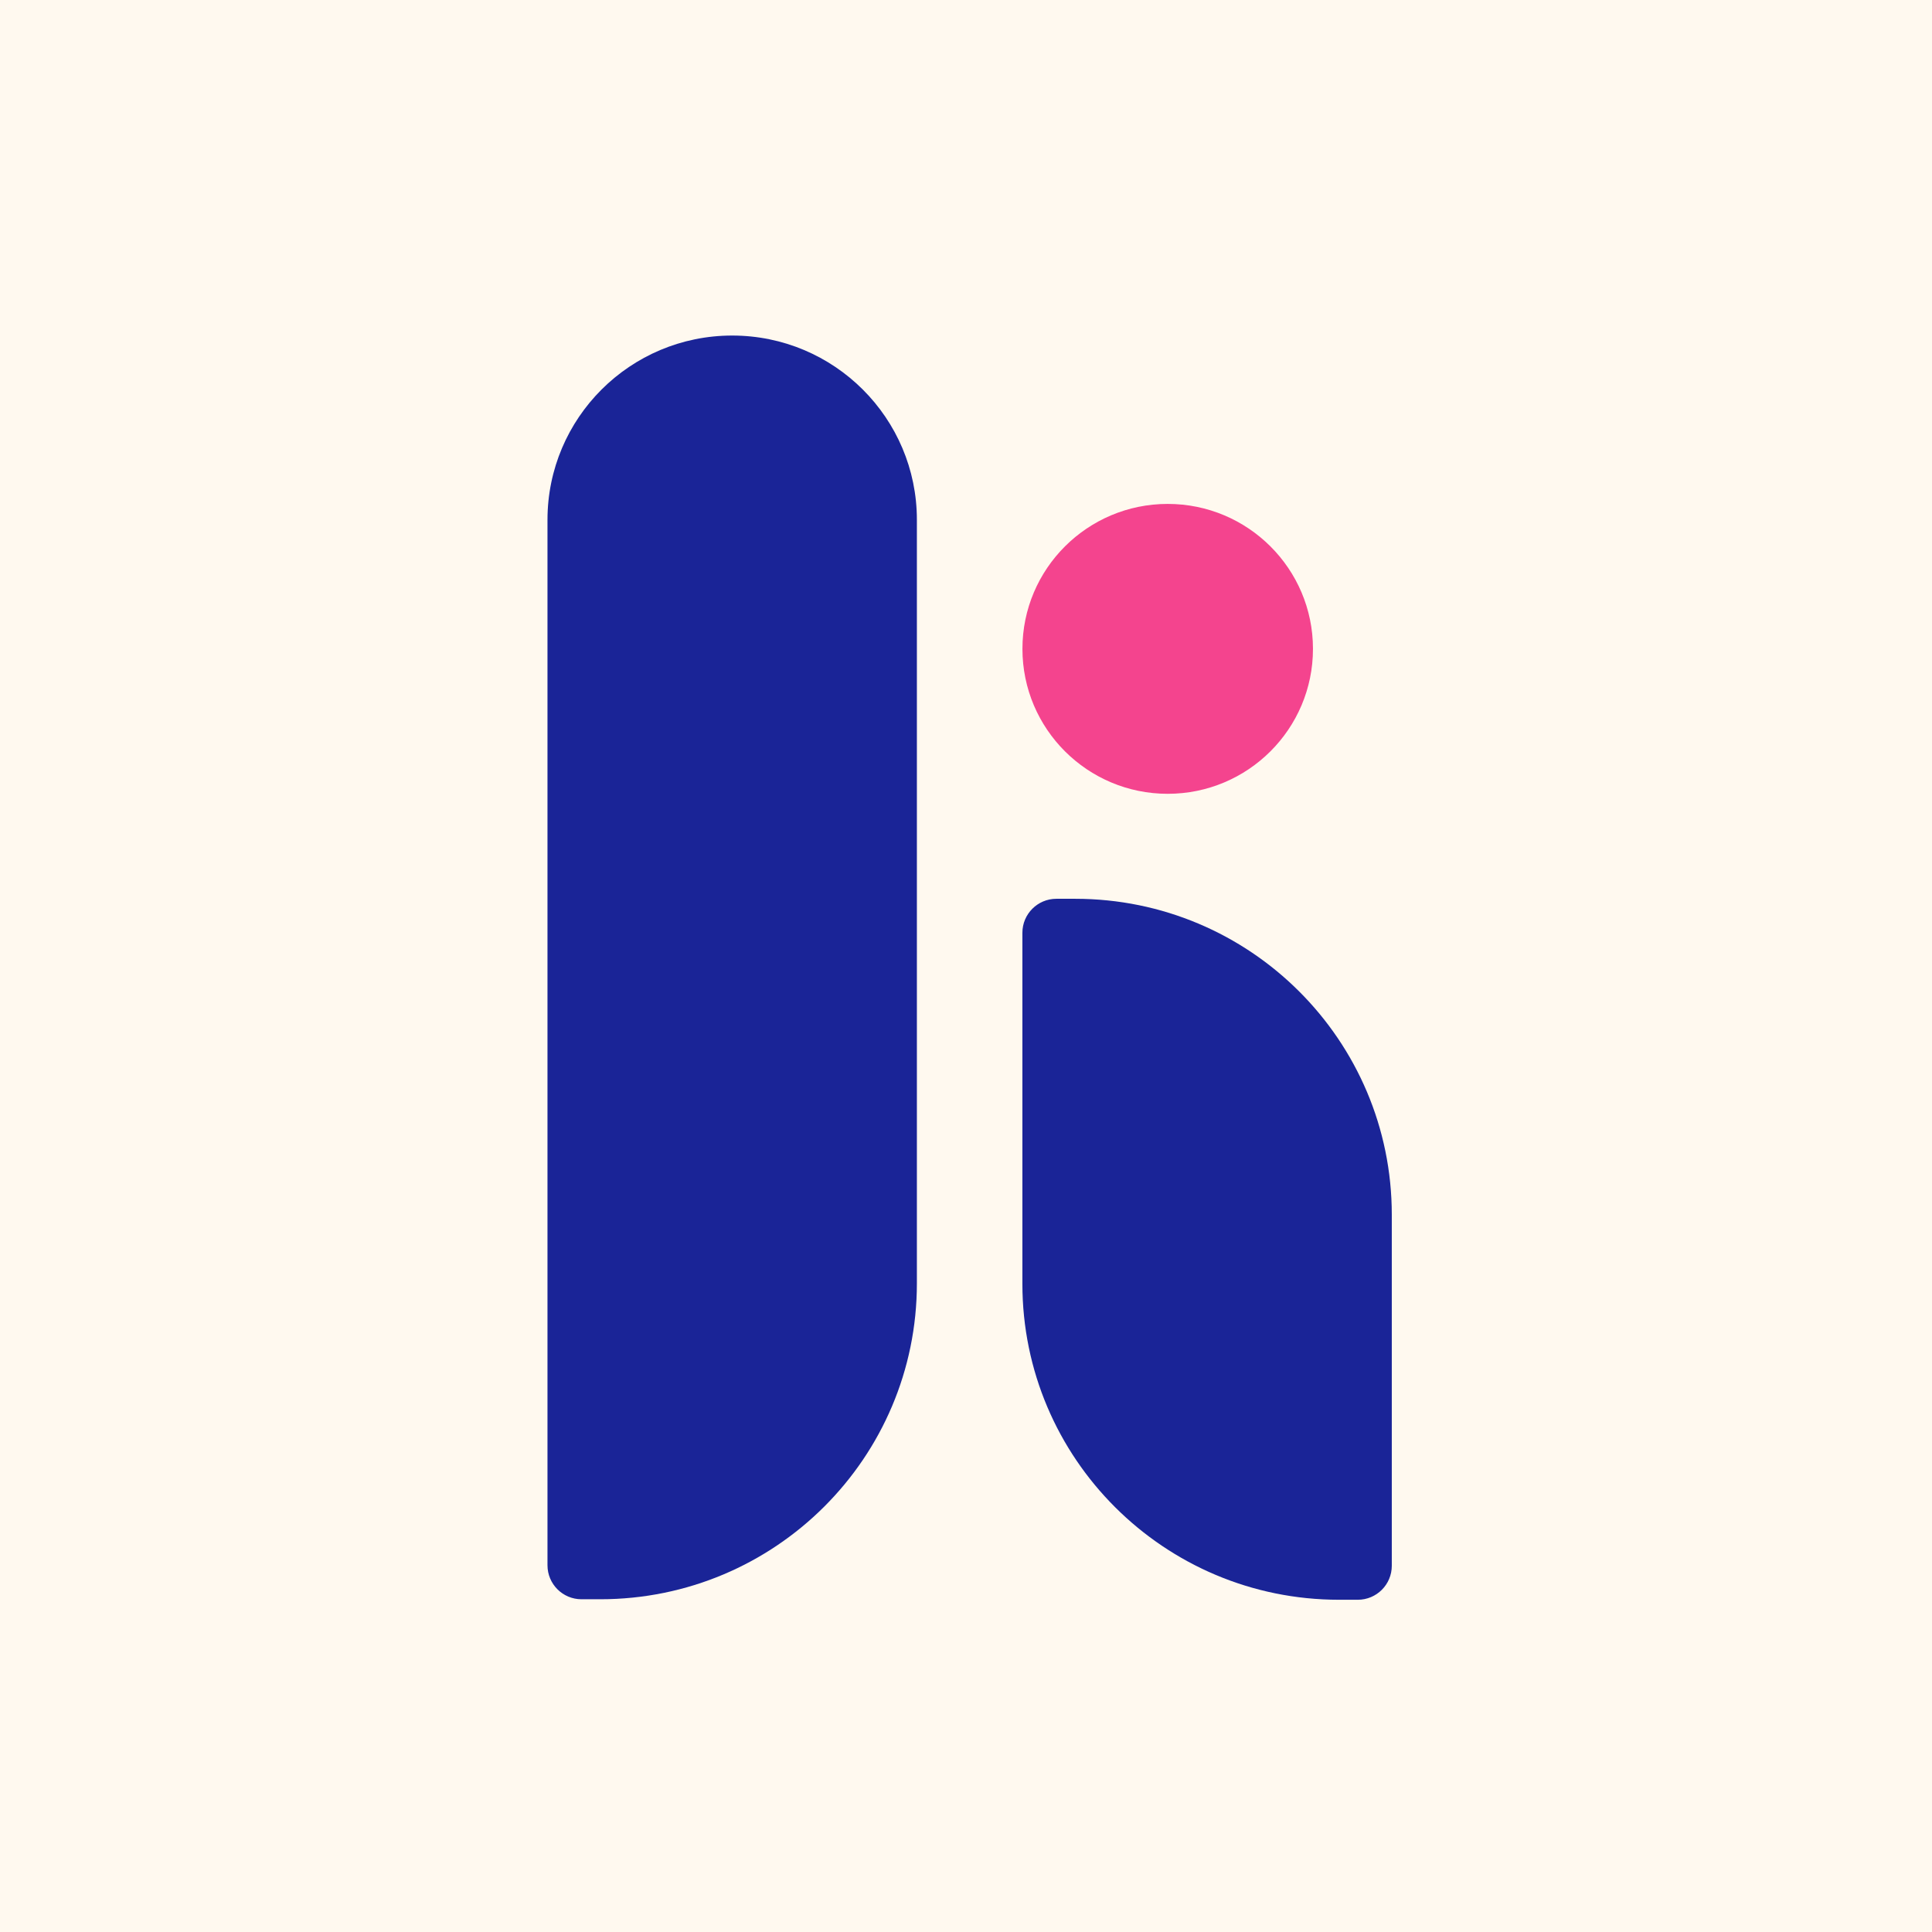
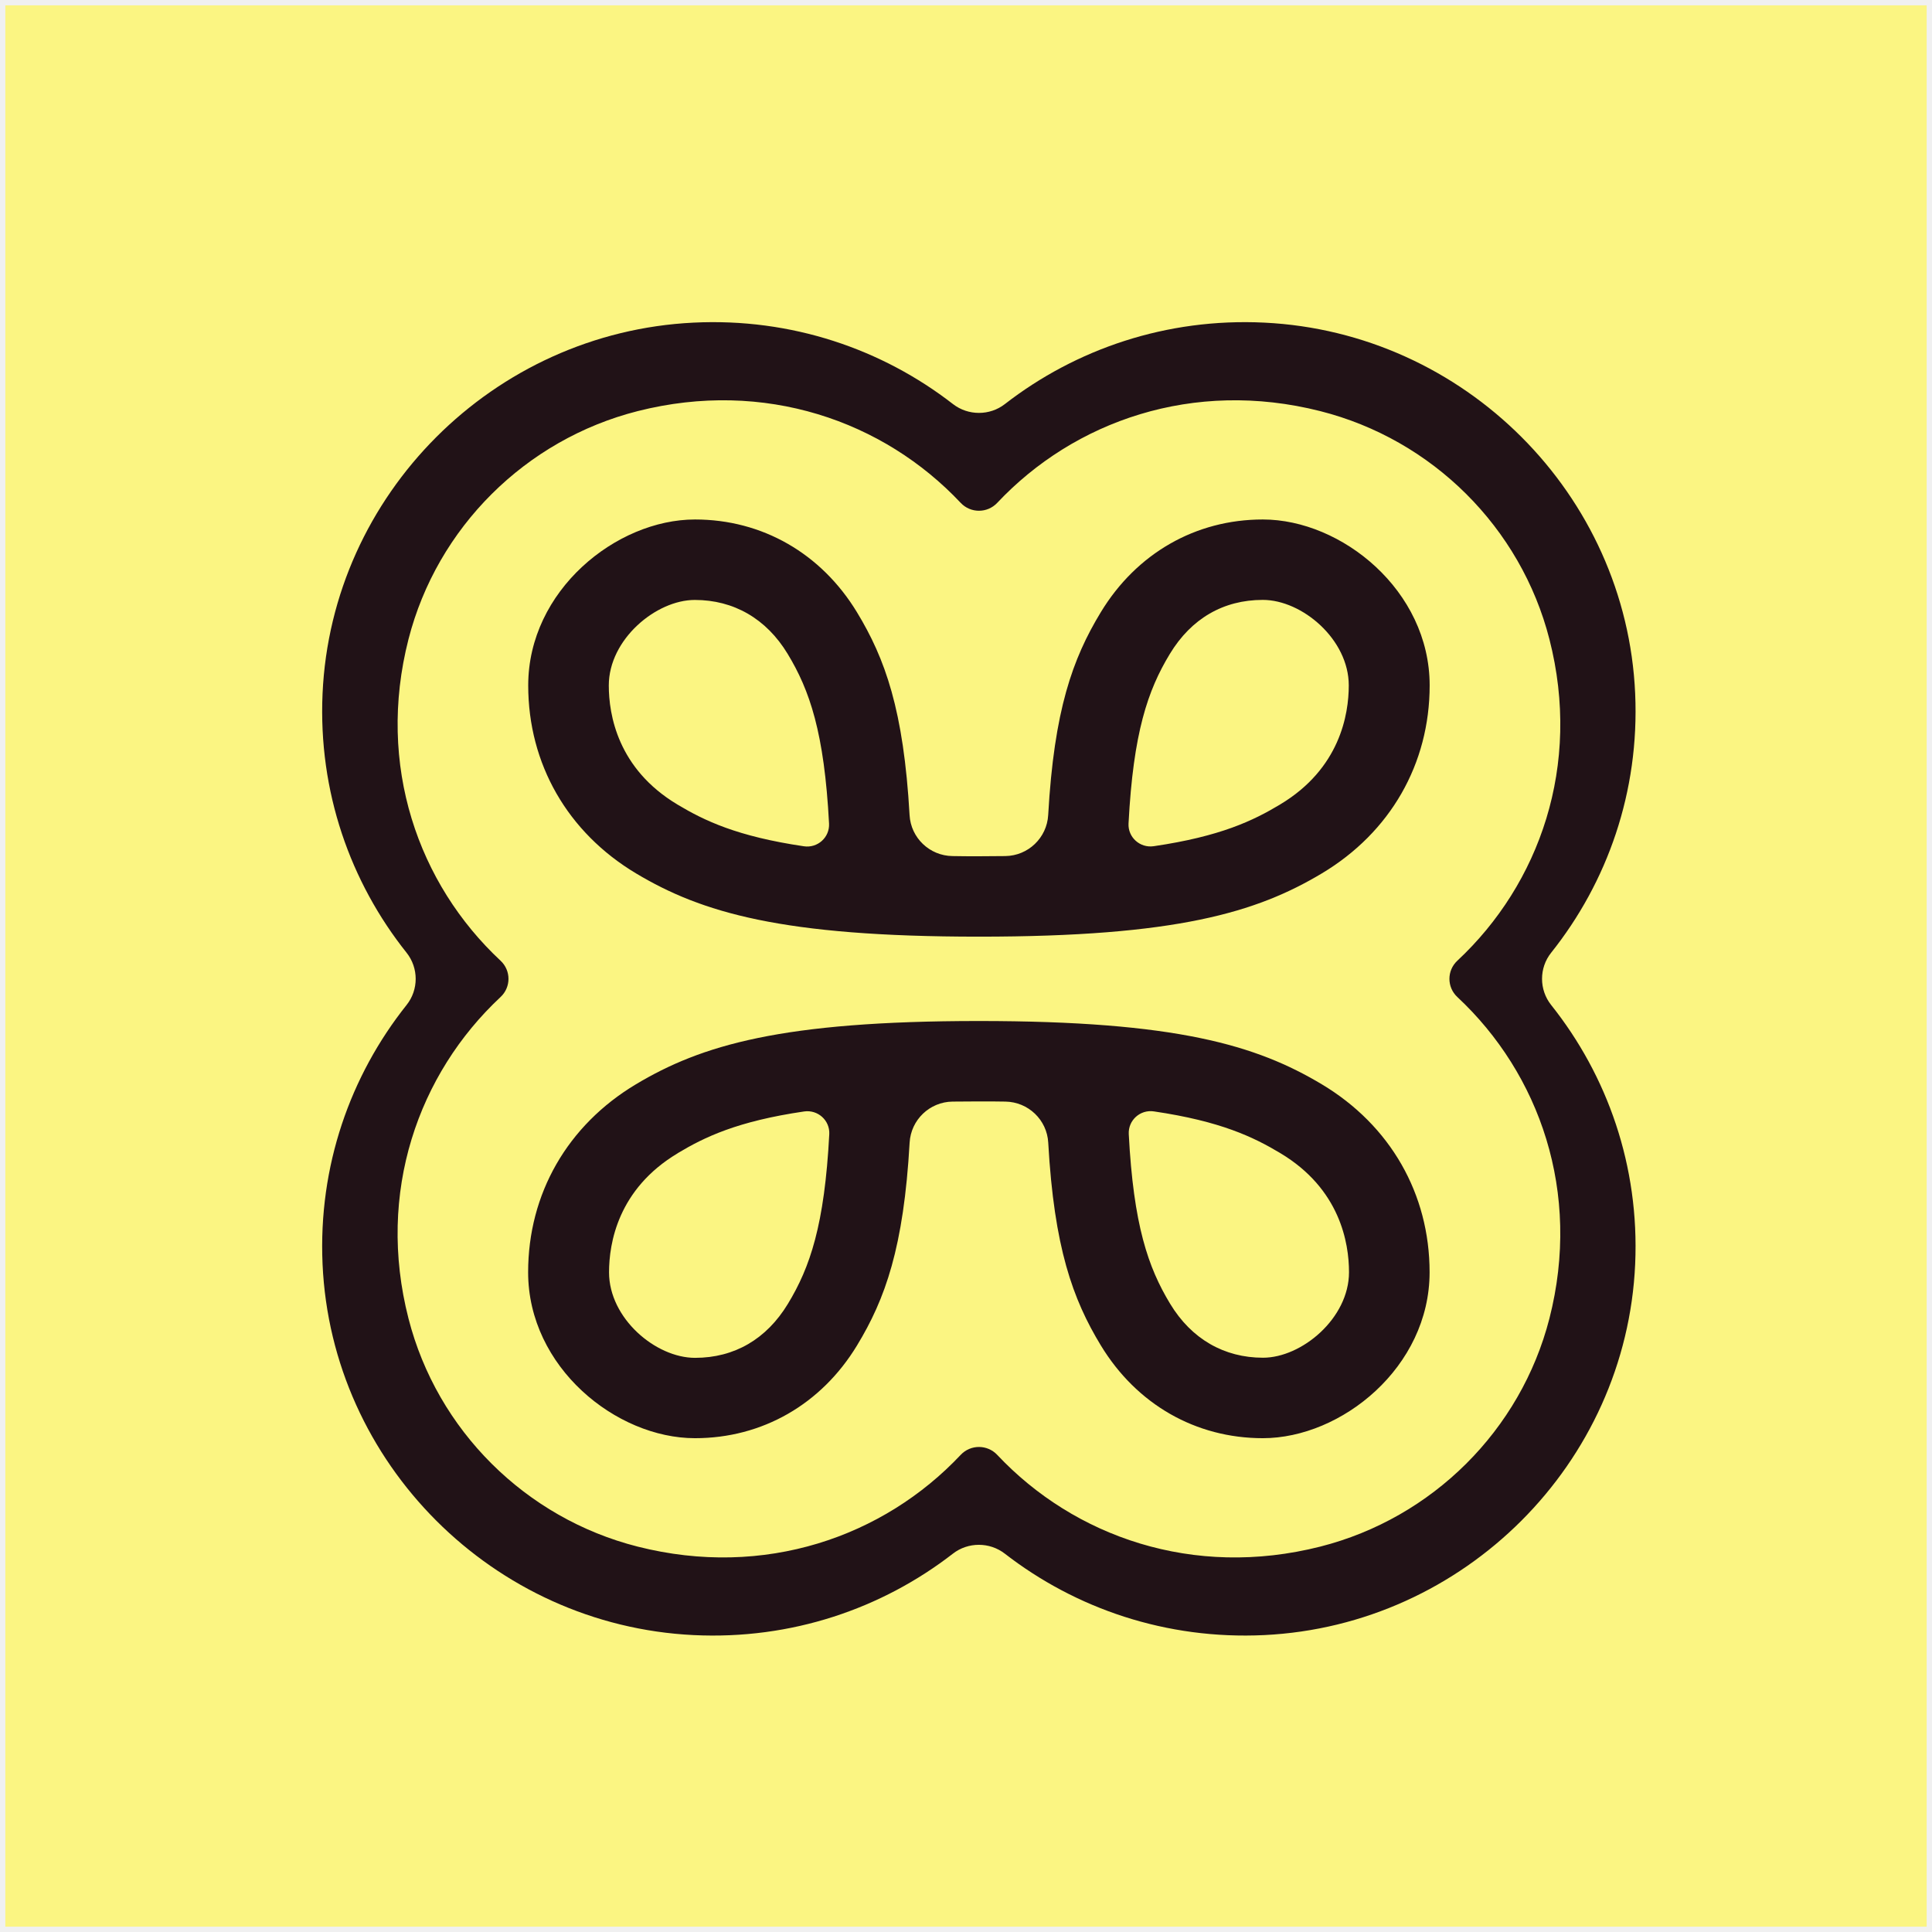
- <svg xmlns="http://www.w3.org/2000/svg" width="180" height="180" viewBox="0 0 180 180" fill="none">
-   <rect width="180" height="180" fill="#FFF9EF" />
-   <path d="M95.254 86.906C95.254 85.156 96.672 83.738 98.421 83.738H100.171C116.463 83.738 129.67 96.916 129.67 113.173V145.879C129.67 147.628 128.252 149.046 126.503 149.046H124.754C108.461 149.046 95.254 135.868 95.254 119.611V86.906Z" fill="#1A2497" />
-   <path d="M51.008 48.432C51.008 38.949 58.712 31.262 68.216 31.262C77.72 31.262 85.424 38.949 85.424 48.432V119.565C85.424 135.821 72.217 148.999 55.924 148.999H54.175C52.426 148.999 51.008 147.581 51.008 145.832V48.432Z" fill="#1A2497" />
-   <ellipse cx="108.792" cy="60.453" rx="13.534" ry="13.504" fill="#F4448E" />
+ <svg xmlns="http://www.w3.org/2000/svg" width="181" height="181" viewBox="0 0 181 181" fill="none">
+   <rect width="180" height="180" transform="translate(0.5 0.5)" fill="#FBF582" />
+   <g clip-path="url(#clip0_1763_27)">
+     <path d="M94.141 37.857C100.79 32.702 109.274 29.776 118.451 30.226C137.198 31.138 152.366 46.307 153.191 64.974V64.98C153.601 74.169 150.589 82.648 145.319 89.257C144.182 90.683 144.182 92.72 145.319 94.152C150.589 100.766 153.601 109.24 153.191 118.429C152.36 137.096 137.192 152.271 118.445 153.183C109.268 153.627 100.784 150.707 94.135 145.553C92.709 144.451 90.695 144.451 89.275 145.553C82.626 150.707 74.142 153.633 64.965 153.183C46.212 152.265 31.05 137.096 30.219 118.429C29.809 109.24 32.821 100.772 38.091 94.152C39.228 92.726 39.228 90.689 38.091 89.257C32.821 82.642 29.809 74.169 30.219 64.98C31.056 46.313 46.223 31.138 64.97 30.226C74.147 29.776 82.632 32.697 89.281 37.857C90.707 38.959 92.721 38.959 94.141 37.857ZM123.687 38.515C111.797 35.502 100.64 39.444 93.425 47.11C92.496 48.096 90.931 48.097 90.002 47.11C82.787 39.439 71.631 35.502 59.741 38.515C49.237 41.182 40.953 49.424 38.27 59.883C35.245 71.71 39.199 82.822 46.893 90.002C47.885 90.926 47.885 92.484 46.893 93.408C39.199 100.594 35.239 111.7 38.27 123.527C40.948 133.986 49.231 142.234 59.741 144.895C71.631 147.908 82.787 143.965 90.002 136.3C90.931 135.313 92.496 135.313 93.425 136.3C100.64 143.971 111.797 147.908 123.687 144.895C134.191 142.228 142.473 133.986 145.157 123.527C148.182 111.7 144.228 100.588 136.534 93.408C135.542 92.484 135.542 90.926 136.534 90.002C144.228 82.822 148.187 71.71 145.157 59.883C142.479 49.424 134.197 41.176 123.687 38.515ZM91.705 95.654C110.209 95.654 117.713 97.922 123.831 101.581C130.249 105.42 133.932 111.845 133.932 119.193C133.932 128.087 125.678 134.737 118.308 134.737C112.017 134.737 106.487 131.568 103.134 126.05C100.496 121.704 98.758 116.878 98.204 107.048C98.089 104.913 96.329 103.233 94.188 103.203C93.385 103.186 92.565 103.187 91.711 103.187C90.857 103.187 90.037 103.192 89.235 103.203C87.094 103.232 85.339 104.913 85.218 107.048C84.664 116.872 82.933 121.698 80.289 126.05C76.941 131.568 71.406 134.737 65.114 134.737H65.103C57.727 134.737 49.479 128.088 49.478 119.193C49.478 111.839 53.161 105.42 59.579 101.581C65.697 97.922 73.201 95.654 91.705 95.654ZM75.337 104.127C69.075 105.045 66.004 106.529 63.493 108.036V108.046H63.487C57.895 111.394 57.058 116.468 57.058 119.199C57.058 123.51 61.426 127.21 65.114 127.21C68.802 127.21 71.81 125.455 73.812 122.154C75.885 118.742 77.247 114.771 77.691 106.251C77.755 104.964 76.624 103.943 75.337 104.127ZM108.103 104.121C106.816 103.931 105.685 104.953 105.748 106.245C106.192 114.765 107.561 118.736 109.627 122.148C111.63 125.455 114.694 127.198 118.324 127.199C121.955 127.199 126.382 123.504 126.382 119.187C126.382 116.462 125.551 111.383 119.952 108.036V108.03H119.946C117.436 106.529 114.371 105.045 108.103 104.121ZM118.314 48.668C125.691 48.668 133.938 55.318 133.938 64.212C133.938 71.566 130.256 77.985 123.838 81.824C117.72 85.483 110.216 87.751 91.712 87.751C73.208 87.751 65.705 85.483 59.587 81.824C53.169 77.985 49.486 71.56 49.486 64.212C49.487 55.318 57.74 48.668 65.11 48.668C71.401 48.668 76.931 51.838 80.284 57.356C82.922 61.702 84.659 66.528 85.213 76.358C85.329 78.493 87.089 80.173 89.231 80.201C90.027 80.219 90.852 80.219 91.706 80.219C92.56 80.219 93.38 80.213 94.183 80.201C96.324 80.173 98.079 78.493 98.2 76.358C98.754 66.534 100.486 61.708 103.129 57.356C106.477 51.838 112.012 48.668 118.303 48.668H118.314ZM65.093 56.206C61.462 56.206 57.035 59.901 57.035 64.218C57.035 66.943 57.866 72.023 63.465 75.371V75.376H63.471C65.981 76.877 69.046 78.36 75.314 79.284C76.602 79.474 77.733 78.453 77.67 77.159C77.225 68.634 75.857 64.668 73.791 61.257C71.788 57.95 68.723 56.206 65.093 56.206ZM118.303 56.201C114.615 56.201 111.607 57.95 109.604 61.251C107.532 64.663 106.171 68.634 105.727 77.154C105.663 78.441 106.794 79.462 108.081 79.278C114.343 78.36 117.414 76.877 119.925 75.371L119.931 75.365C125.523 72.017 126.36 66.942 126.36 64.212C126.36 59.901 121.991 56.201 118.303 56.201Z" fill="#211217" />
+   </g>
+   <defs>
+     <clipPath id="clip0_1763_27">
+       <rect width="123.047" height="123.049" fill="white" transform="translate(30.1816 30.1802)" />
+     </clipPath>
+   </defs>
</svg>
